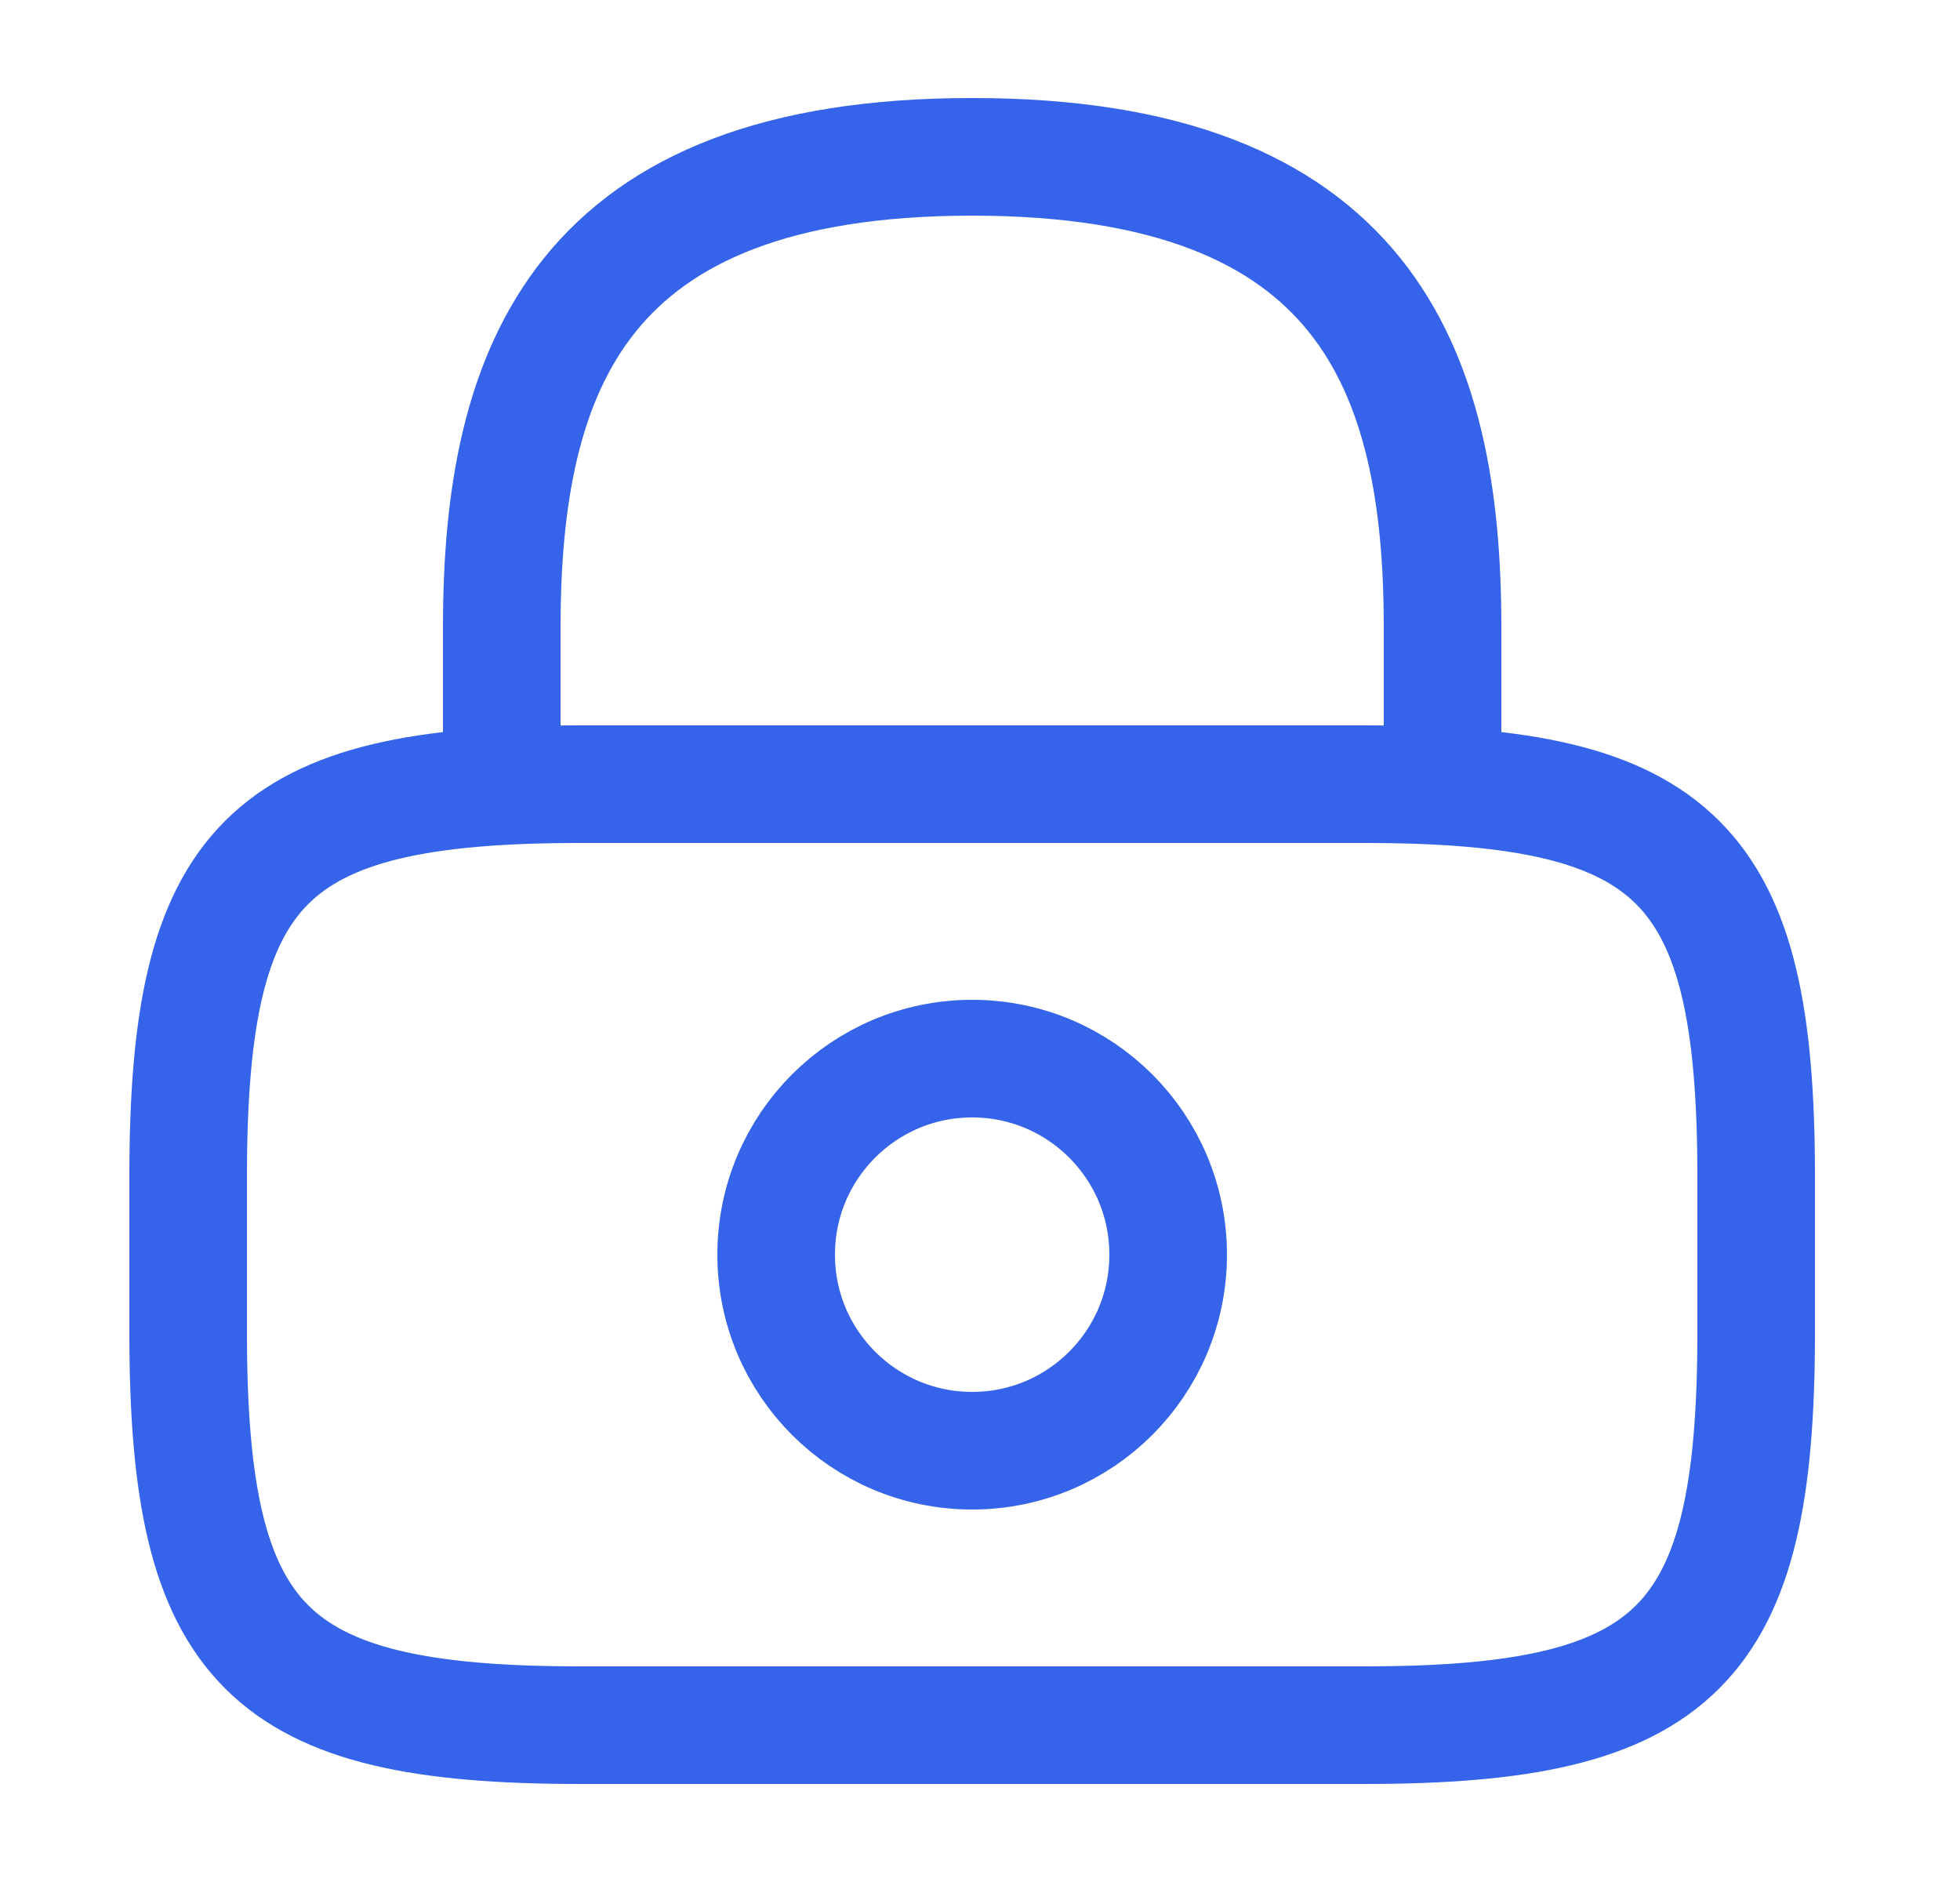
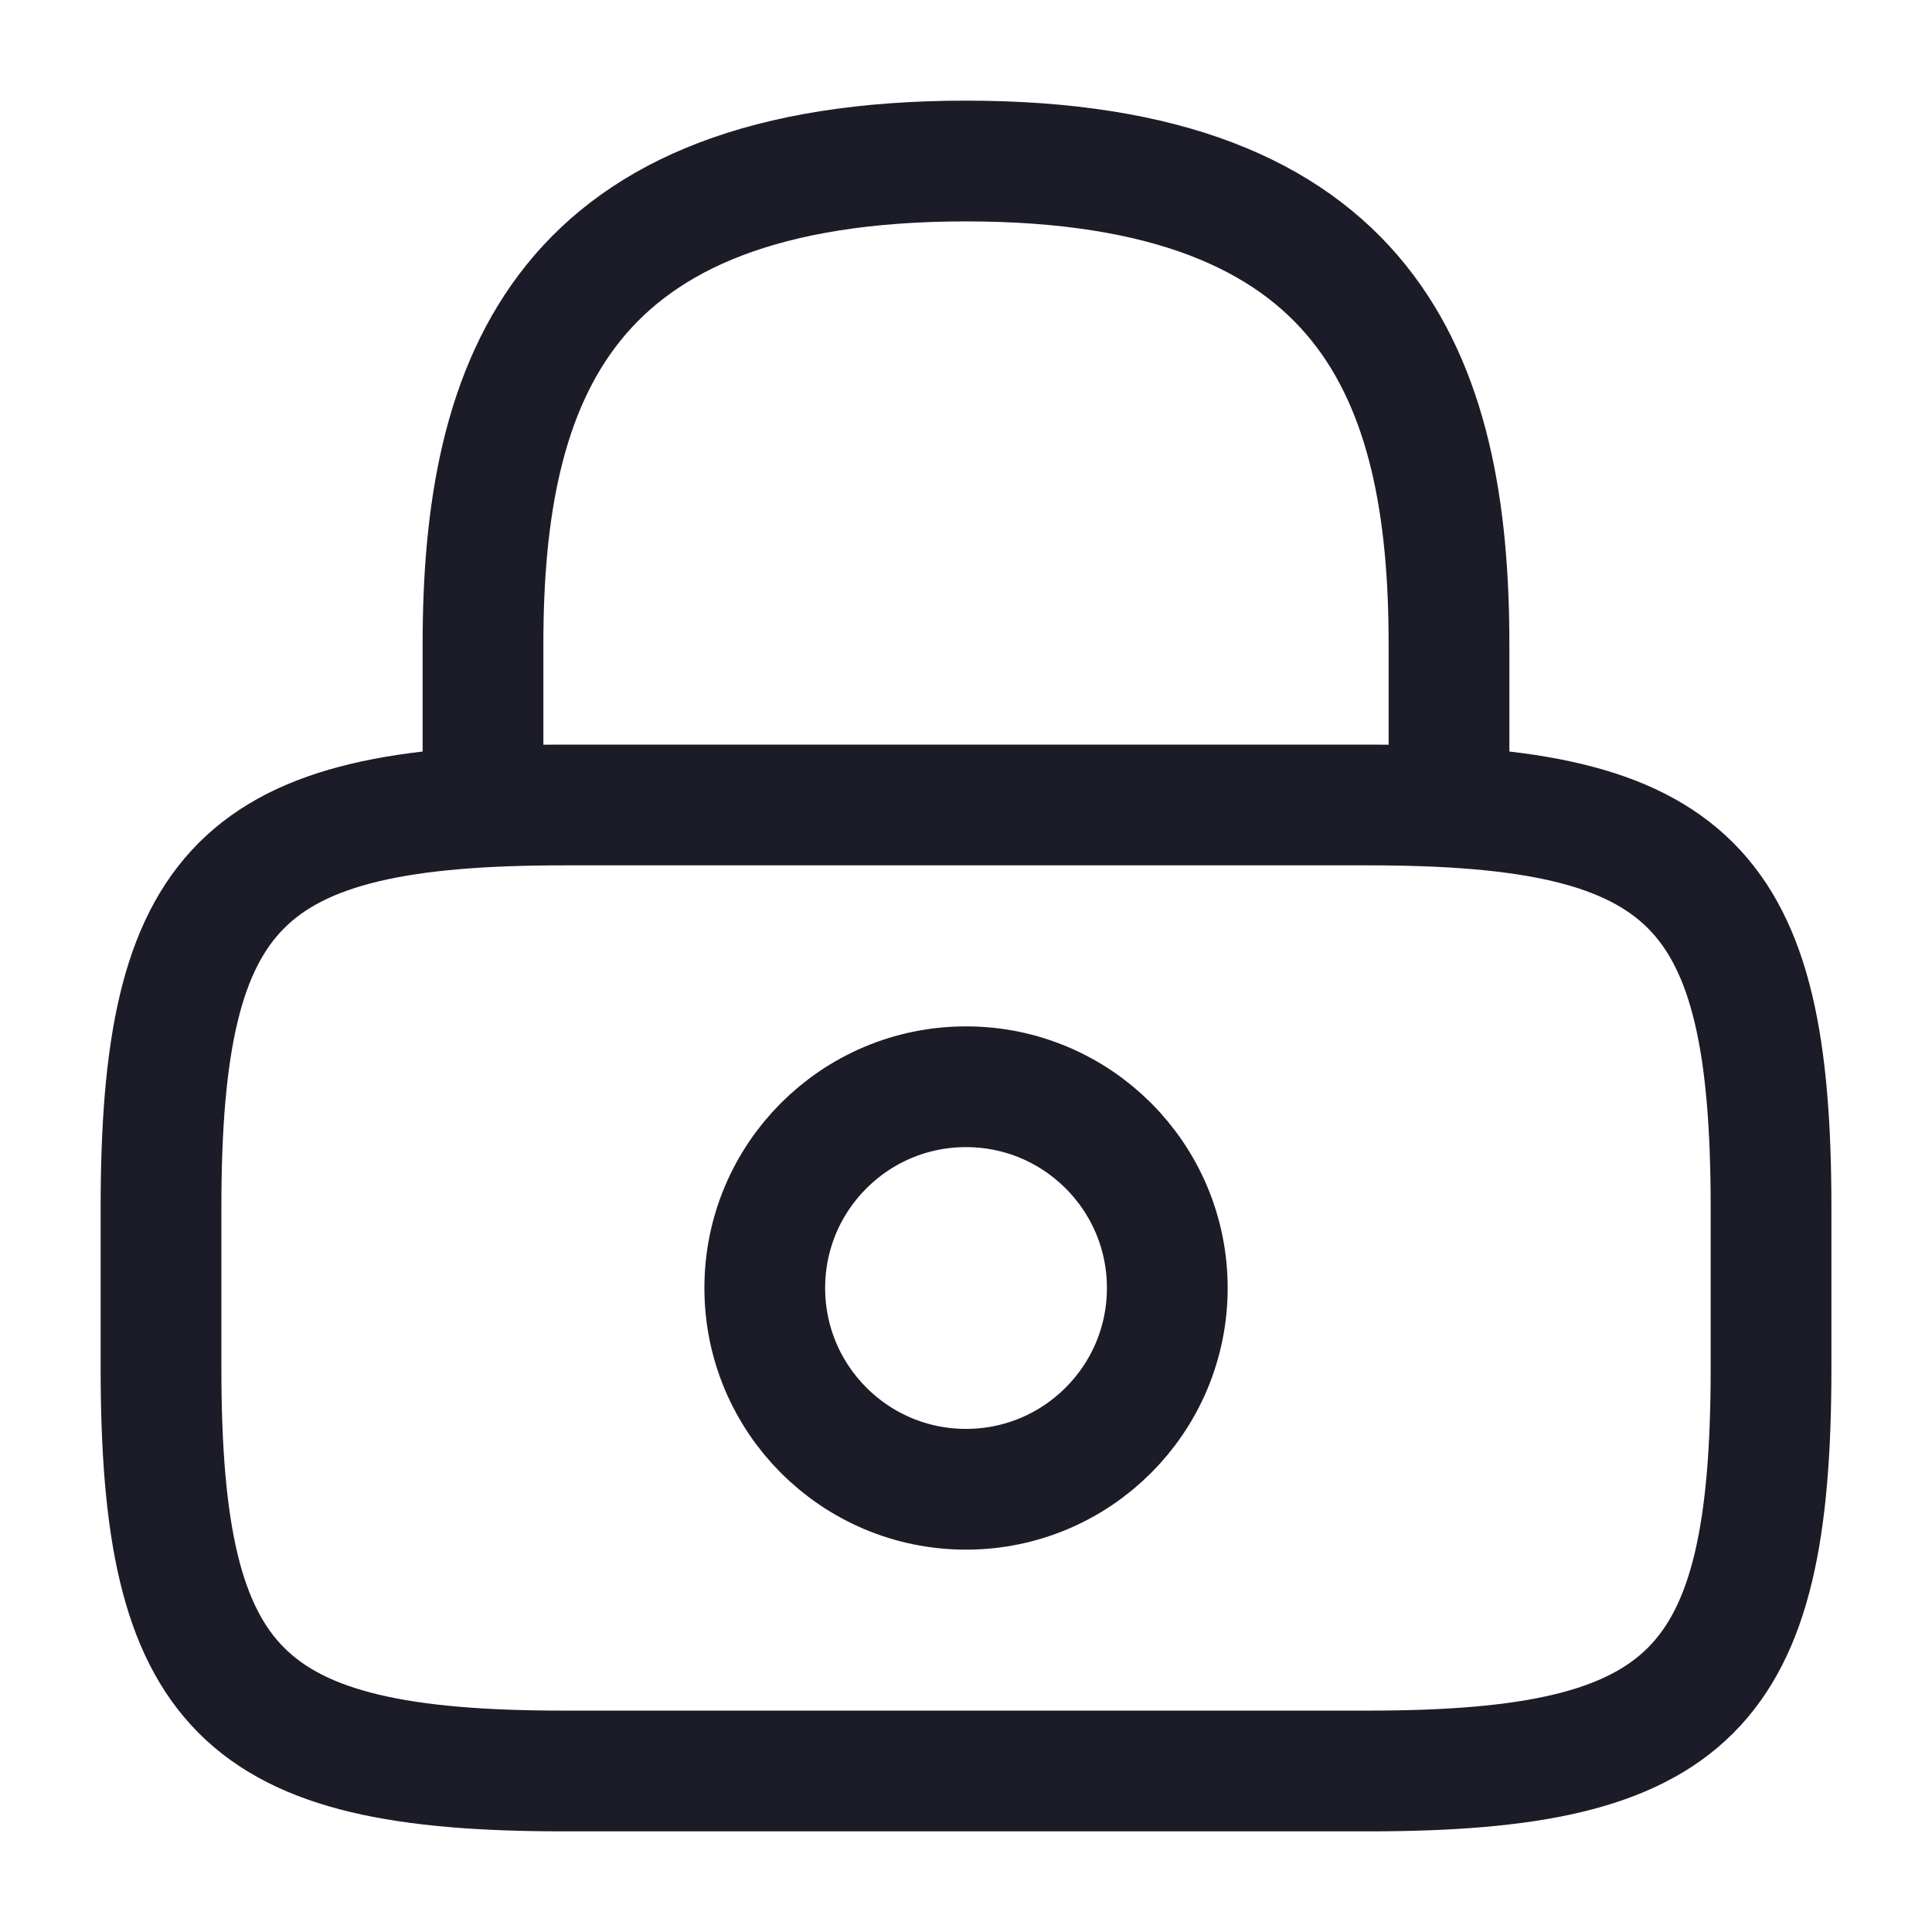
- <svg xmlns="http://www.w3.org/2000/svg" width="25" height="24" viewBox="0 0 25 24" fill="none">
-   <path d="M6.4 10V8C6.4 4.69 7.4 2 12.4 2C17.4 2 18.4 4.69 18.4 8V10" stroke="#3563E9" stroke-width="1.5" stroke-linecap="round" stroke-linejoin="round" />
-   <path d="M12.4 18.5C13.781 18.5 14.9 17.381 14.9 16C14.9 14.619 13.781 13.5 12.4 13.5C11.019 13.5 9.9 14.619 9.9 16C9.9 17.381 11.019 18.5 12.4 18.5Z" stroke="#3563E9" stroke-width="1.5" stroke-linecap="round" stroke-linejoin="round" />
-   <path d="M17.4 22H7.4C3.4 22 2.4 21 2.4 17V15C2.4 11 3.4 10 7.4 10H17.4C21.4 10 22.4 11 22.4 15V17C22.4 21 21.4 22 17.4 22Z" stroke="#3563E9" stroke-width="1.5" stroke-linecap="round" stroke-linejoin="round" />
+ <svg xmlns="http://www.w3.org/2000/svg" width="32" height="32" viewBox="0 0 32 32" fill="none">
+   <path d="M8 13.334V10.667C8 6.254 9.333 2.667 16 2.667C22.667 2.667 24 6.254 24 10.667V13.334" stroke="#1C1C28" stroke-width="2" stroke-linecap="round" stroke-linejoin="round" />
+   <path d="M16 24.667C17.841 24.667 19.334 23.174 19.334 21.333C19.334 19.492 17.841 18 16 18C14.159 18 12.667 19.492 12.667 21.333C12.667 23.174 14.159 24.667 16 24.667Z" stroke="#1C1C28" stroke-width="2" stroke-linecap="round" stroke-linejoin="round" />
+   <path d="M22.667 29.333H9.334C4 29.333 2.667 28 2.667 22.666V20C2.667 14.666 4 13.333 9.334 13.333H22.667C28 13.333 29.334 14.666 29.334 20V22.666C29.334 28 28 29.333 22.667 29.333Z" stroke="#1C1C28" stroke-width="2" stroke-linecap="round" stroke-linejoin="round" />
</svg>
